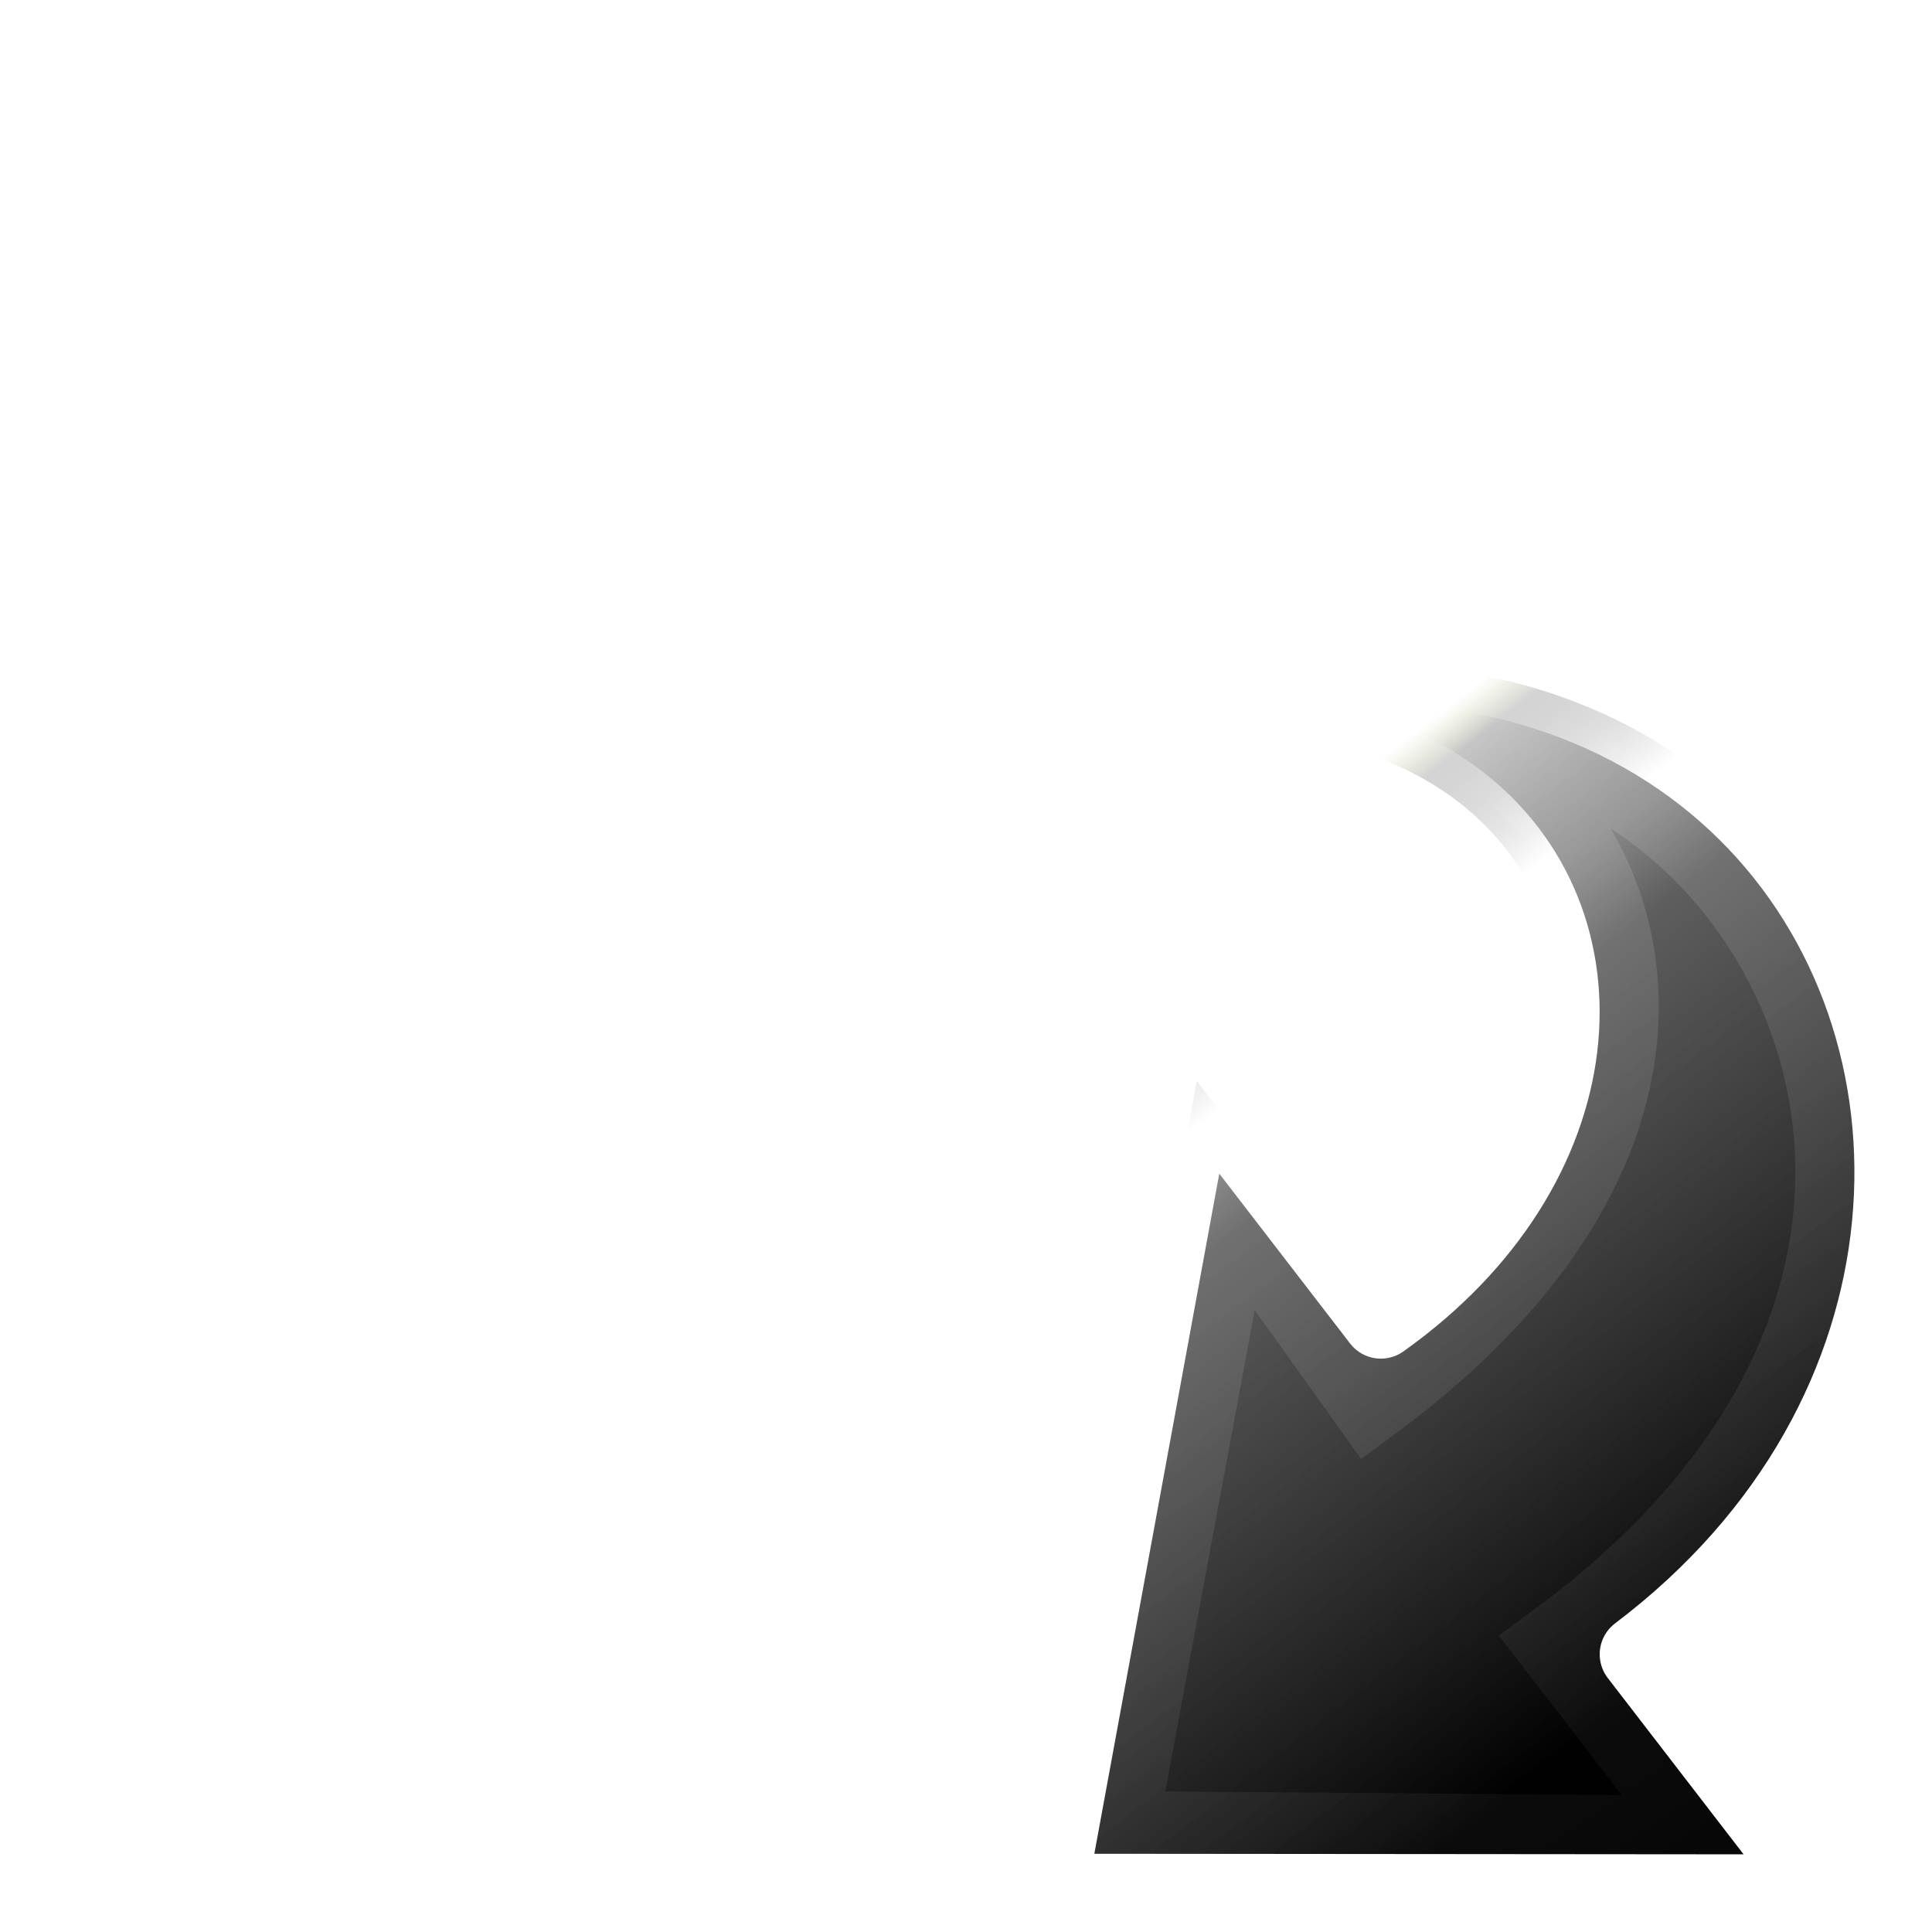
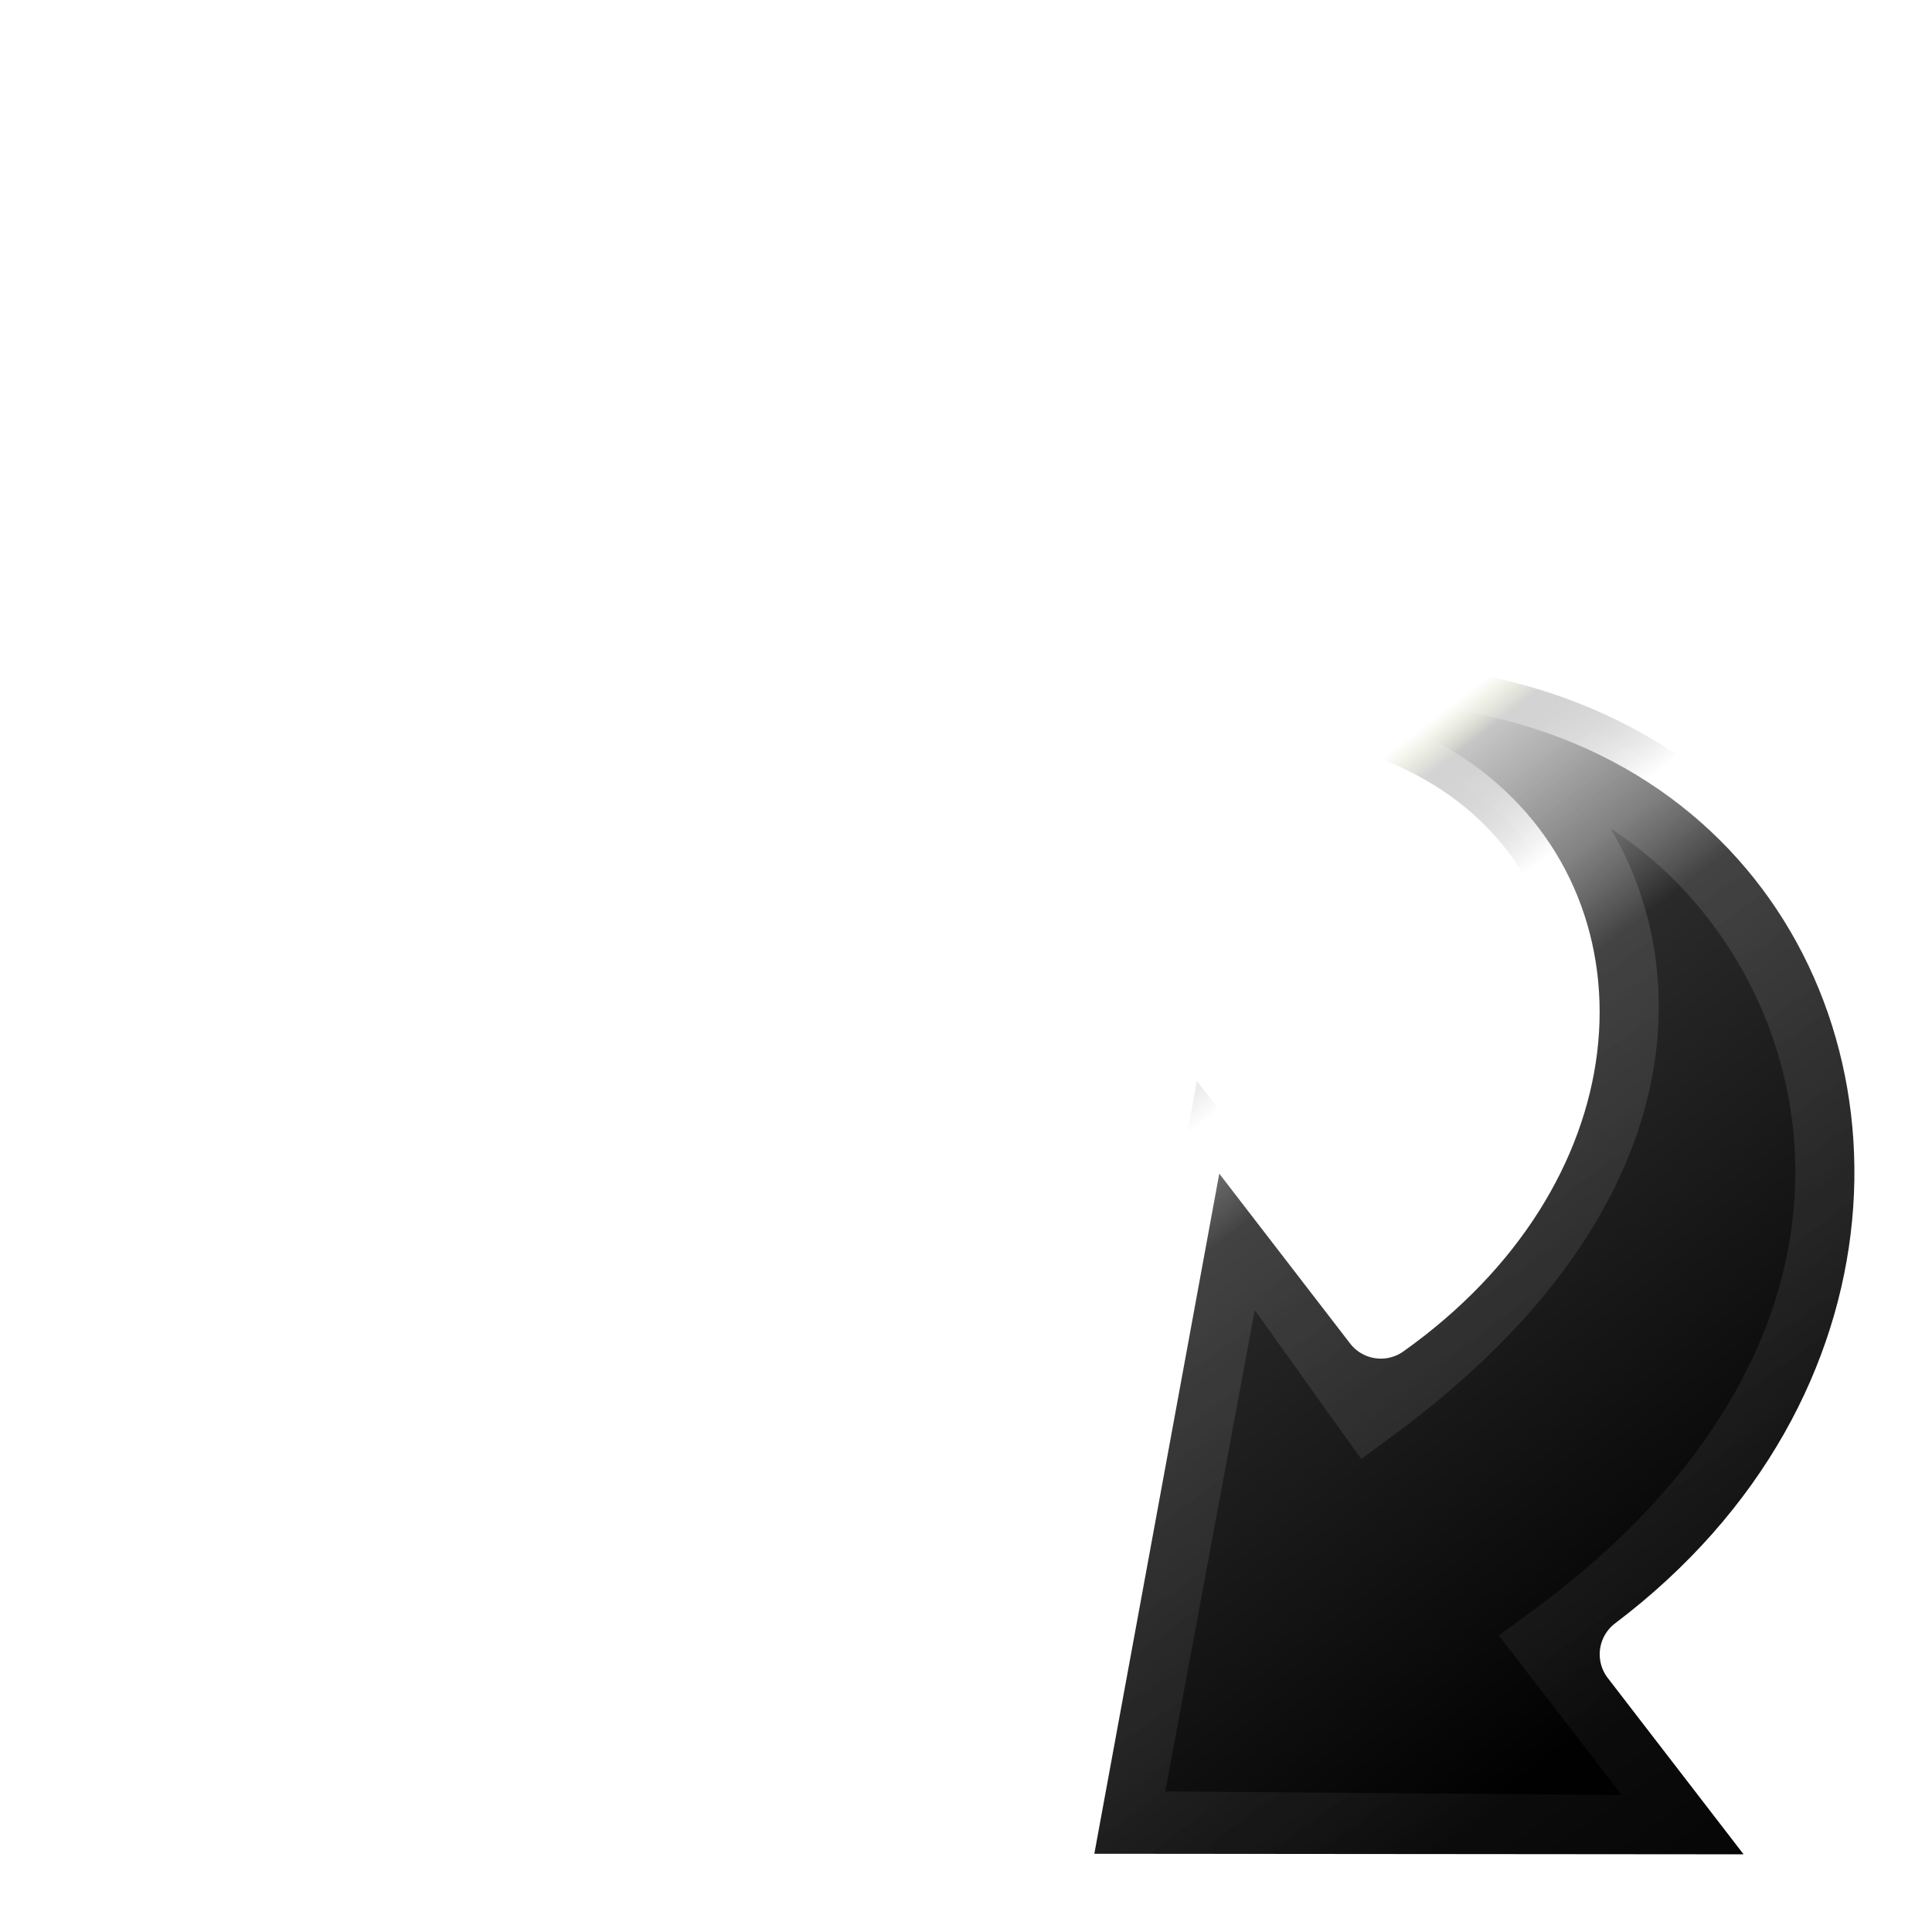
<svg xmlns="http://www.w3.org/2000/svg" xmlns:xlink="http://www.w3.org/1999/xlink" version="1.0" width="16" height="16" id="svg2475">
  <defs id="defs2477">
    <linearGradient id="linearGradient3391">
      <stop id="stop3393" style="stop-color:#ffffff;stop-opacity:0" offset="0" />
      <stop id="stop3395" style="stop-color:#ffffff;stop-opacity:0.322" offset="0.891" />
      <stop id="stop3397" style="stop-color:#ffffff;stop-opacity:0" offset="1" />
    </linearGradient>
    <linearGradient id="linearGradient3377">
      <stop id="stop3379" style="stop-color:#000000;stop-opacity:0.996" offset="0" />
-       <stop id="stop3381" style="stop-color:#3e3e3e;stop-opacity:0.835" offset="0.682" />
+       <stop id="stop3381" style="stop-color:#000000;stop-opacity:0.835" offset="0.682" />
      <stop id="stop3383" style="stop-color:#666666;stop-opacity:0.373" offset="0.953" />
      <stop id="stop3385" style="stop-color:#a1ba49;stop-opacity:0" offset="1" />
    </linearGradient>
    <linearGradient id="linearGradient3362">
      <stop id="stop3364" style="stop-color:#ffffff;stop-opacity:1" offset="0" />
      <stop id="stop3366" style="stop-color:#ffffff;stop-opacity:0" offset="1" />
    </linearGradient>
    <linearGradient x1="31.27" y1="10.82" x2="31.27" y2="36.354" id="linearGradient3372" xlink:href="#linearGradient3377" gradientUnits="userSpaceOnUse" gradientTransform="matrix(-0.4956085,0.3817448,-0.3558565,-0.4619985,35.61827,15.60097)" />
    <linearGradient x1="35.998" y1="31.247" x2="35.998" y2="36.354" id="linearGradient3374" xlink:href="#linearGradient3362" gradientUnits="userSpaceOnUse" gradientTransform="matrix(-0.4956085,0.3817448,-0.3558565,-0.4619985,35.61827,15.60097)" />
    <linearGradient x1="46.018" y1="14.548" x2="16.42" y2="12.959" id="linearGradient3389" xlink:href="#linearGradient3391" gradientUnits="userSpaceOnUse" gradientTransform="matrix(0.4170375,0.541428,-0.5808166,0.4473767,15.48246,-8.713088)" />
    <linearGradient xlink:href="#linearGradient3391" id="linearGradient2443" gradientUnits="userSpaceOnUse" gradientTransform="matrix(0.4170375,0.541428,-0.5808166,0.4473767,15.48246,-8.713088)" x1="46.018" y1="14.548" x2="16.42" y2="12.959" />
  </defs>
  <g id="layer1" transform="matrix(0.4994738,0,0,0.4994738,3.932051,3.932051)">
    <path d="M 0.574,9.445 C 19.941,-6.445 29.686,11.703 19.295,19.557 L 22.346,23.518 9.5,23.507 l 2.472,-13.457 c 0,0 3.051,3.961 3.051,3.961 7.178,-5.098 1.037,-16.301 -14.449,-4.567 z" id="path3503" style="fill:url(#linearGradient3372);fill-opacity:1;fill-rule:nonzero;stroke:url(#linearGradient3374);stroke-width:1.287;stroke-linecap:butt;stroke-linejoin:round;stroke-miterlimit:7;stroke-opacity:1;stroke-dasharray:none;stroke-dashoffset:0;marker:none;visibility:visible;display:block;overflow:visible" />
    <path d="m 15.341,4.405 c 5.731,-0.795 11.523,8.4 2.551,14.97 l 2.441,3.169 c 0,0 -9.657,-0.076 -9.657,-0.076 l 1.9,-10.223 c 0,0 2.265,3.169 2.265,3.169 7.479,-5.504 3.057,-11.566 0.5,-11.009 z" id="path3505" style="opacity:0.4;fill:none;stroke:url(#linearGradient2443);stroke-width:1.287;stroke-linecap:butt;stroke-linejoin:miter;stroke-miterlimit:7;stroke-opacity:1;stroke-dasharray:none;stroke-dashoffset:0;marker:none;visibility:visible;display:block;overflow:visible" />
  </g>
</svg>
